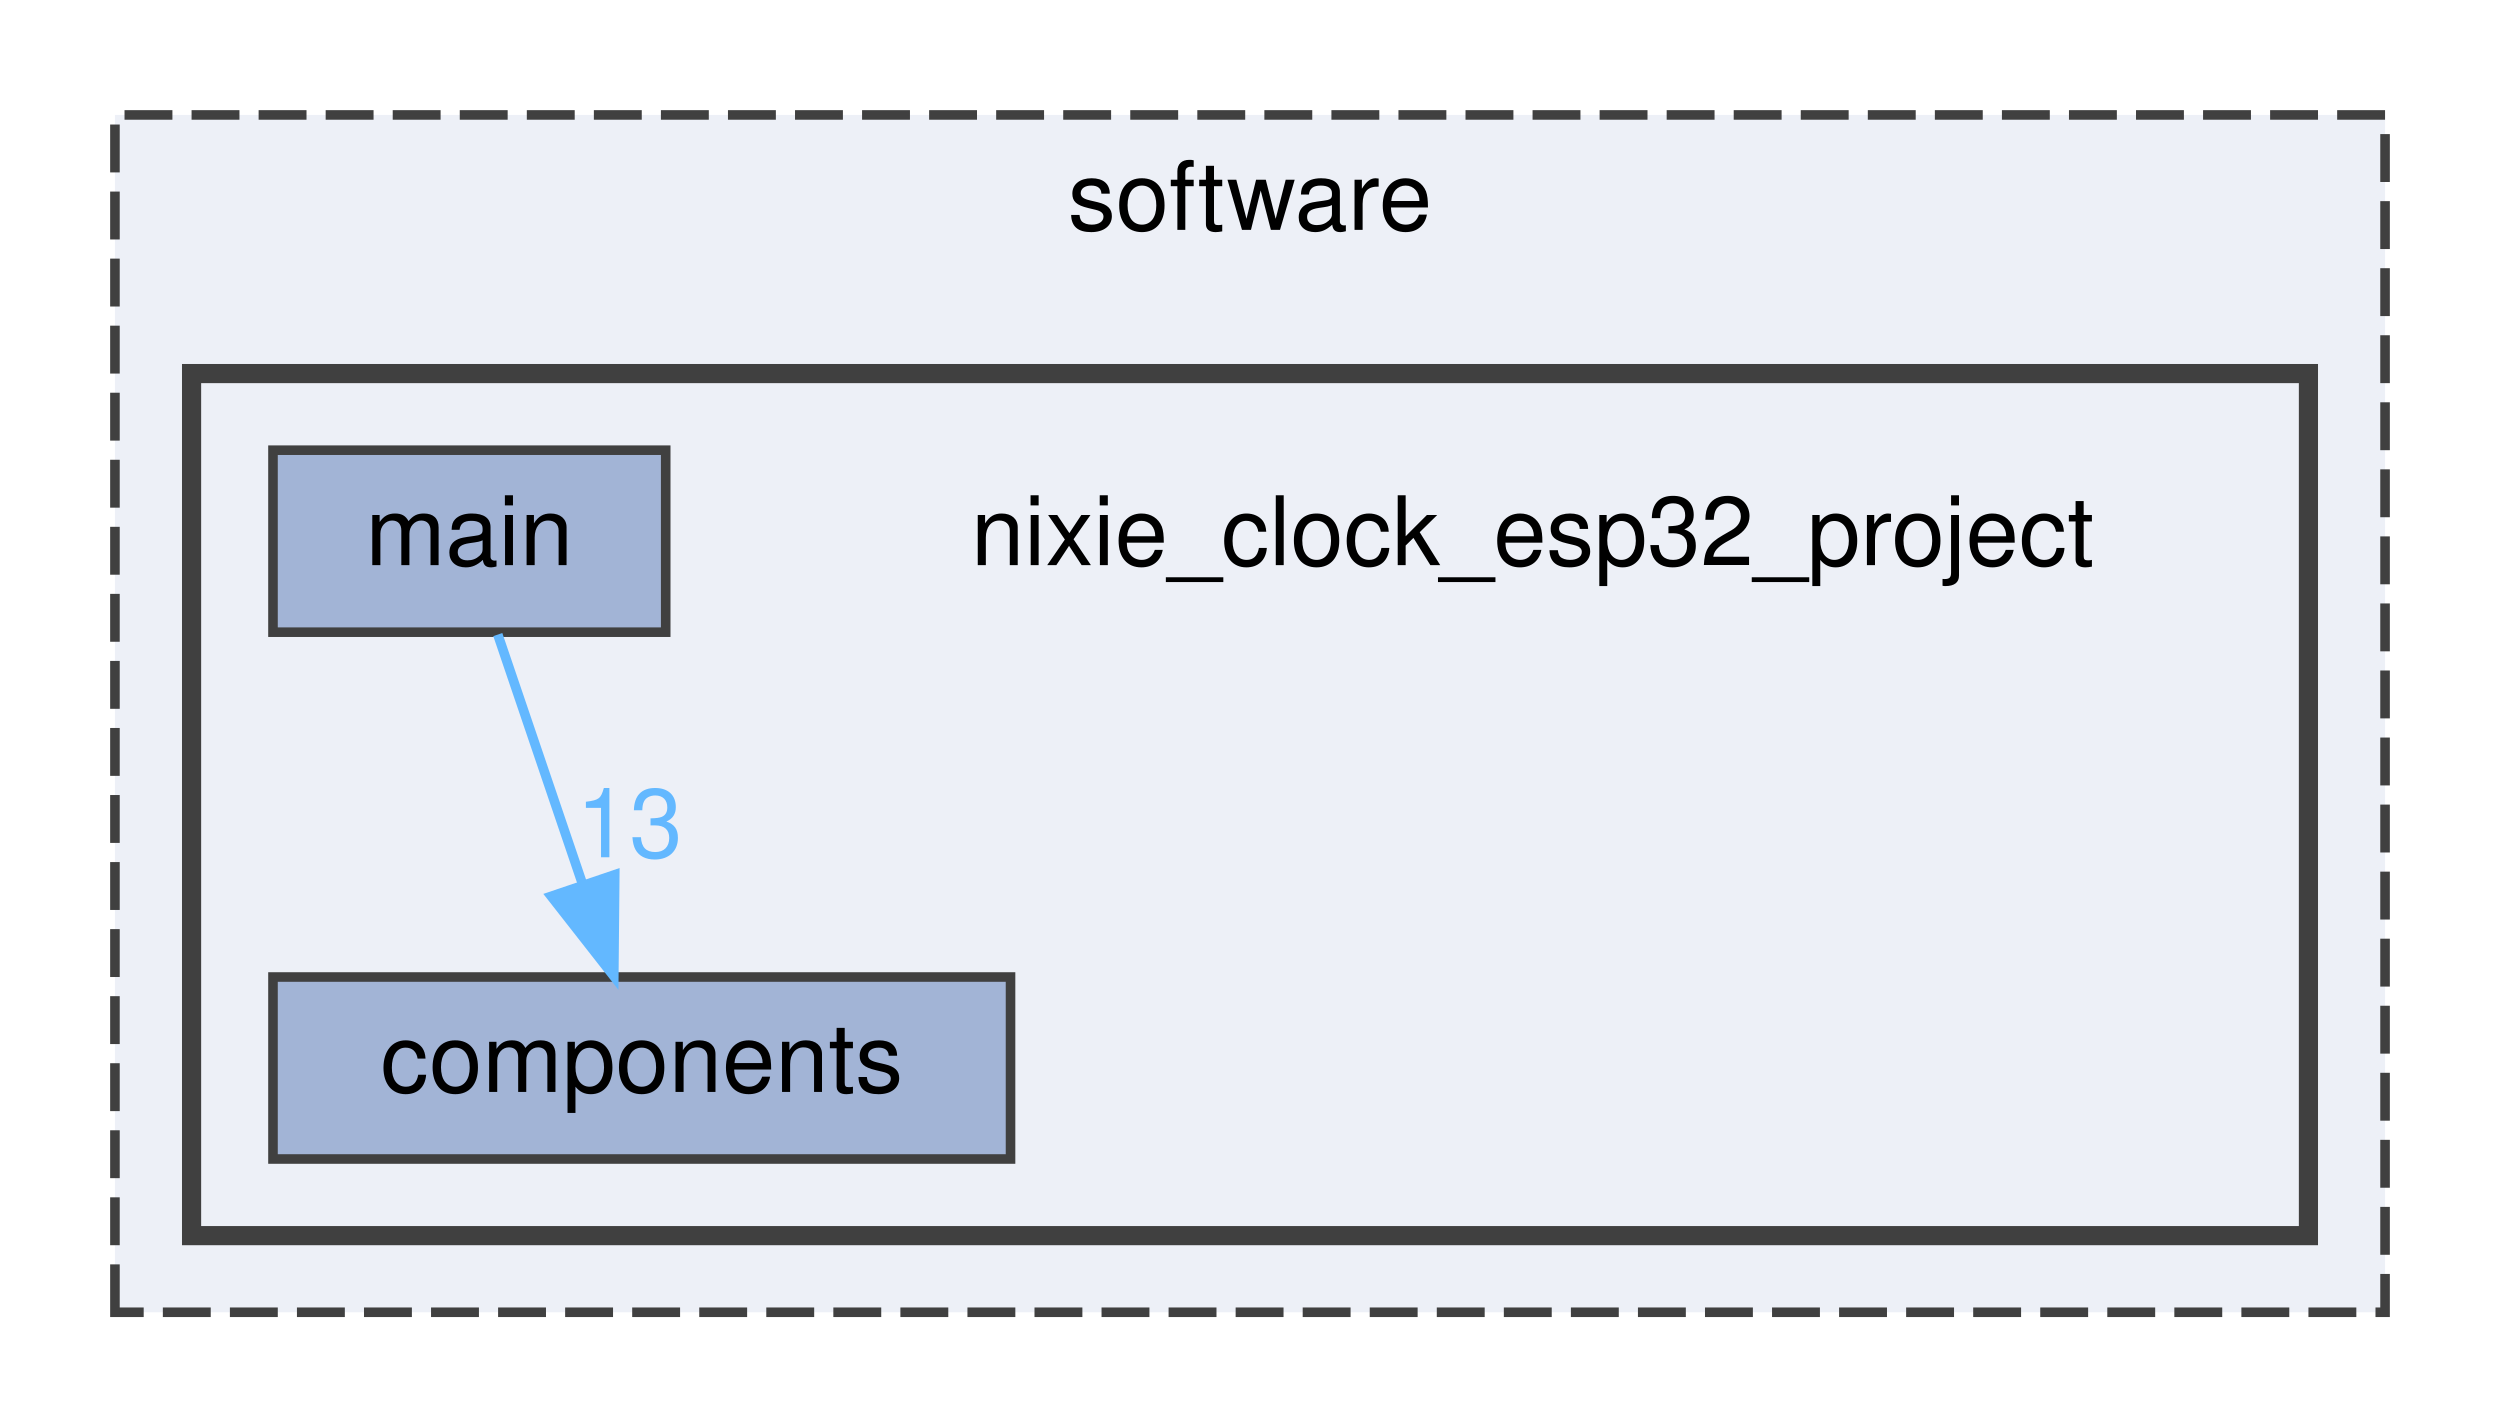
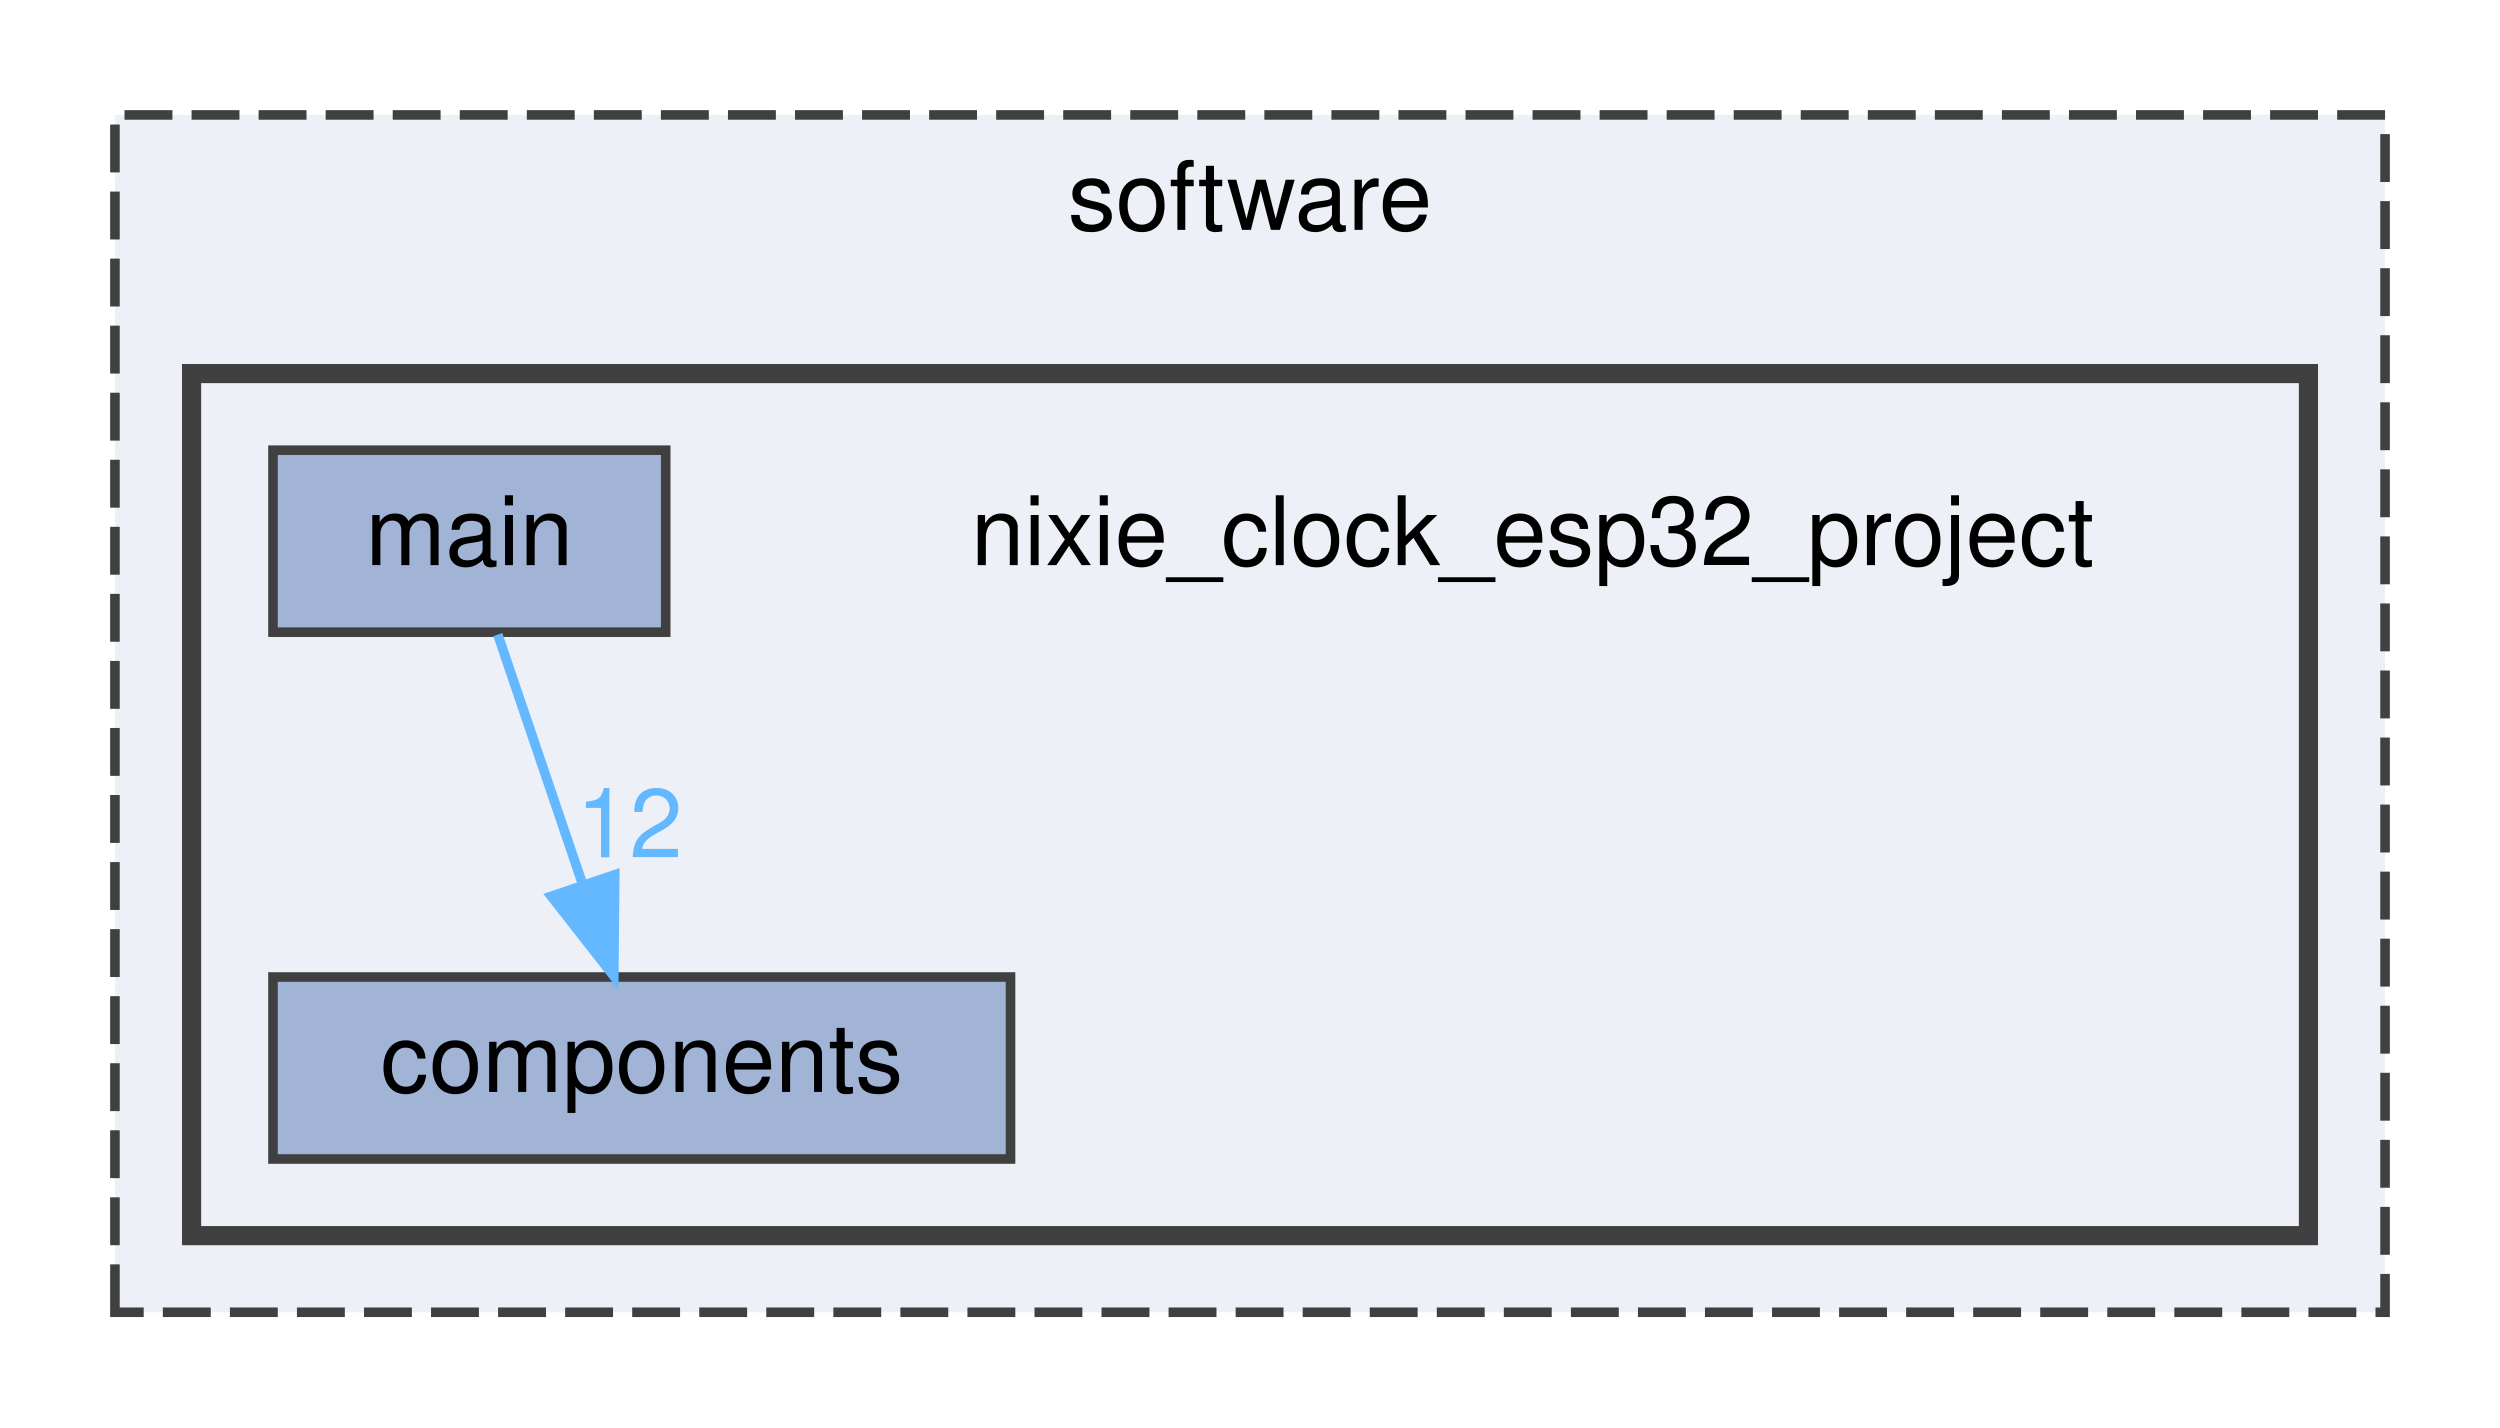
<svg xmlns="http://www.w3.org/2000/svg" xmlns:xlink="http://www.w3.org/1999/xlink" width="261pt" height="149pt" viewBox="0.00 0.00 261.00 149.00">
  <g id="graph0" class="graph" transform="scale(1 1) rotate(0) translate(4 145)">
    <g id="clust1" class="cluster">
      <g id="a_clust1">
        <a xlink:href="dir_c8fa76d8dc1b9e06ff8aeb3121608b1b.html" target="_top" xlink:title="software">
          <polygon fill="#edf0f7" stroke="#404040" stroke-dasharray="5,2" points="8,-8 8,-133 245,-133 245,-8 8,-8" />
          <text text-anchor="middle" x="126.5" y="-121" font-family="Helvetica,sans-Serif" font-size="10.00">software</text>
        </a>
      </g>
    </g>
    <g id="clust2" class="cluster">
      <g id="a_clust2">
        <a xlink:href="dir_4e80761515fcd0d8a8682b4ebda49685.html" target="_top">
          <polygon fill="#edf0f7" stroke="#404040" stroke-width="2" points="16,-16 16,-106 237,-106 237,-16 16,-16" />
        </a>
      </g>
    </g>
    <g id="node1" class="node">
      <text text-anchor="middle" x="156" y="-86" font-family="Helvetica,sans-Serif" font-size="10.00">nixie_clock_esp32_project</text>
    </g>
    <g id="node2" class="node">
      <g id="a_node2">
        <a xlink:href="dir_b181baf956279f894a730e459ce47bc5.html" target="_top" xlink:title="components">
          <polygon fill="#a2b4d6" stroke="#404040" points="101.5,-43 24.5,-43 24.5,-24 101.5,-24 101.5,-43" />
          <text text-anchor="middle" x="63" y="-31" font-family="Helvetica,sans-Serif" font-size="10.00">components</text>
        </a>
      </g>
    </g>
    <g id="node3" class="node">
      <g id="a_node3">
        <a xlink:href="dir_9893f083cf503bf028f3909b7ee1aca3.html" target="_top" xlink:title="main">
          <polygon fill="#a2b4d6" stroke="#404040" points="65.5,-98 24.5,-98 24.5,-79 65.5,-79 65.5,-98" />
          <text text-anchor="middle" x="45" y="-86" font-family="Helvetica,sans-Serif" font-size="10.00">main</text>
        </a>
      </g>
    </g>
    <g id="edge1" class="edge">
      <g id="a_edge1">
        <a xlink:href="dir_000010_000002.html" target="_top">
          <path fill="none" stroke="#63b8ff" d="M47.97,-78.75C50.36,-71.72 53.79,-61.62 56.77,-52.84" />
          <polygon fill="#63b8ff" stroke="#63b8ff" points="60.18,-53.68 60.08,-43.09 53.55,-51.43 60.18,-53.68" />
        </a>
      </g>
      <g id="a_edge1-headlabel">
-         <a xlink:href="dir_000010_000002.html" target="_top" xlink:title="13">
-           <text text-anchor="middle" x="61.71" y="-55.5" font-family="Helvetica,sans-Serif" font-size="10.00" fill="#63b8ff">13</text>
+         <a xlink:href="dir_000010_000002.html" target="_top" xlink:title="12">
+           <text text-anchor="middle" x="61.71" y="-55.5" font-family="Helvetica,sans-Serif" font-size="10.00" fill="#63b8ff">12</text>
        </a>
      </g>
    </g>
  </g>
</svg>
